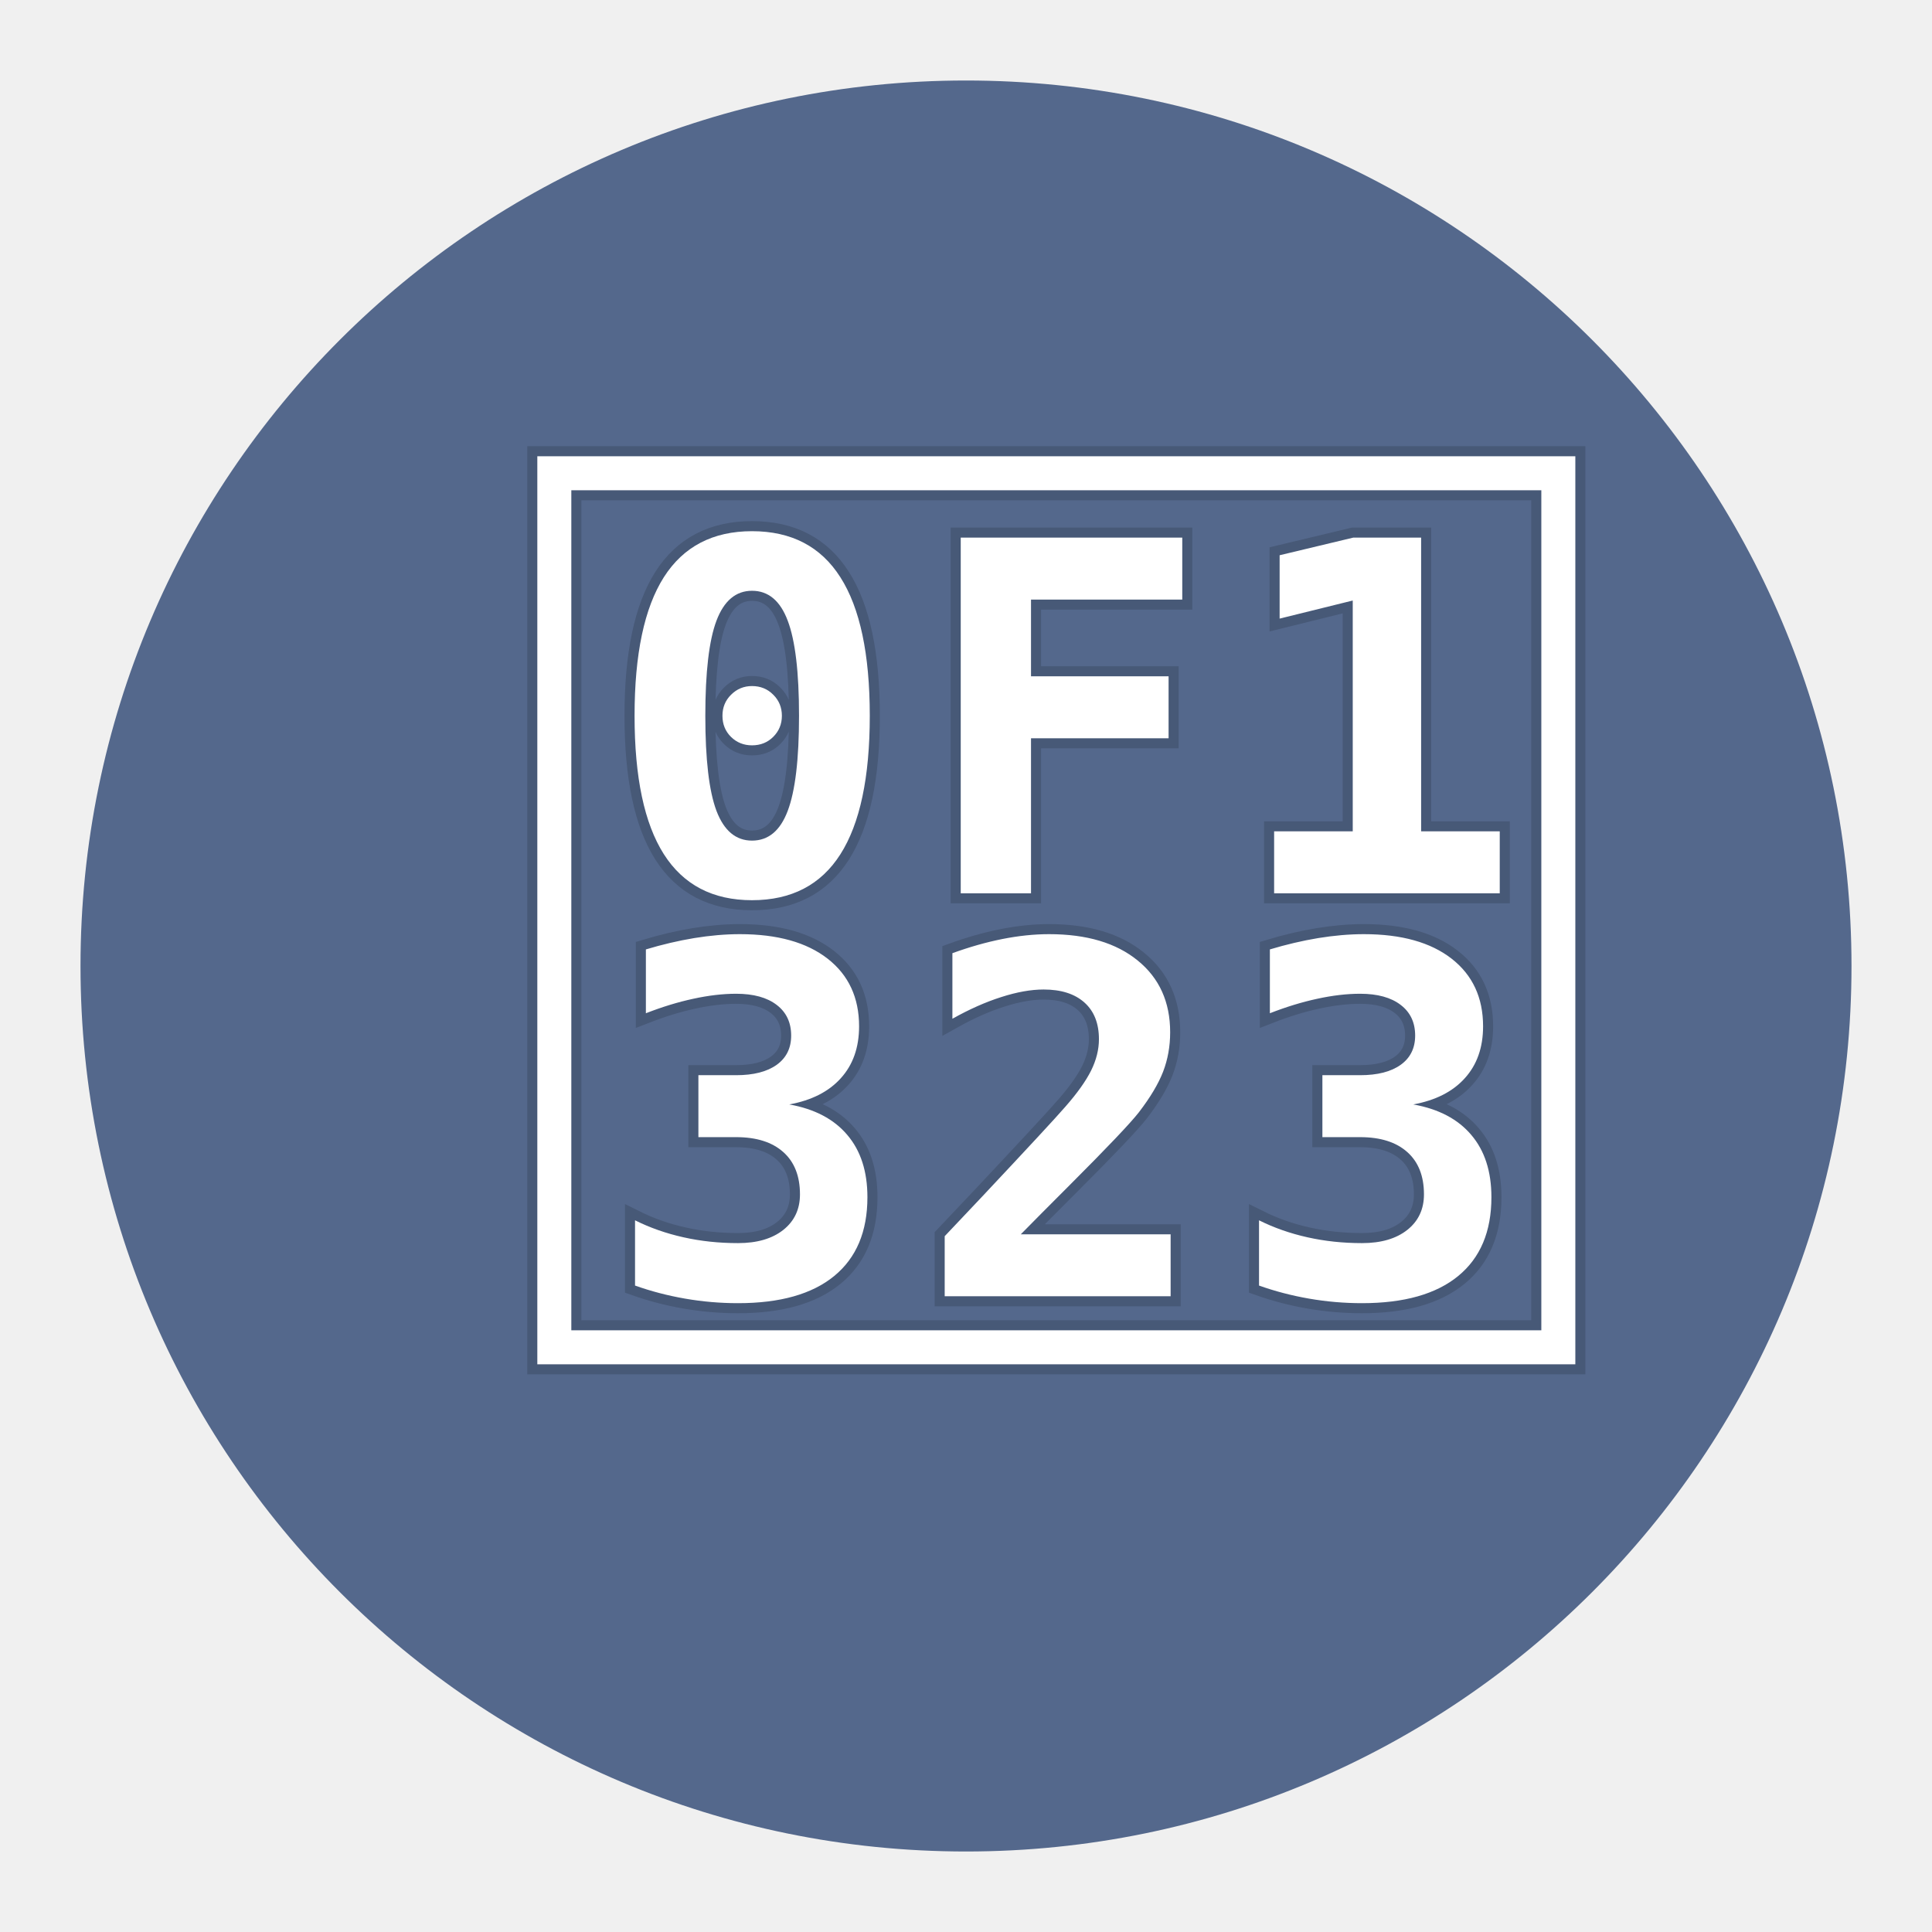
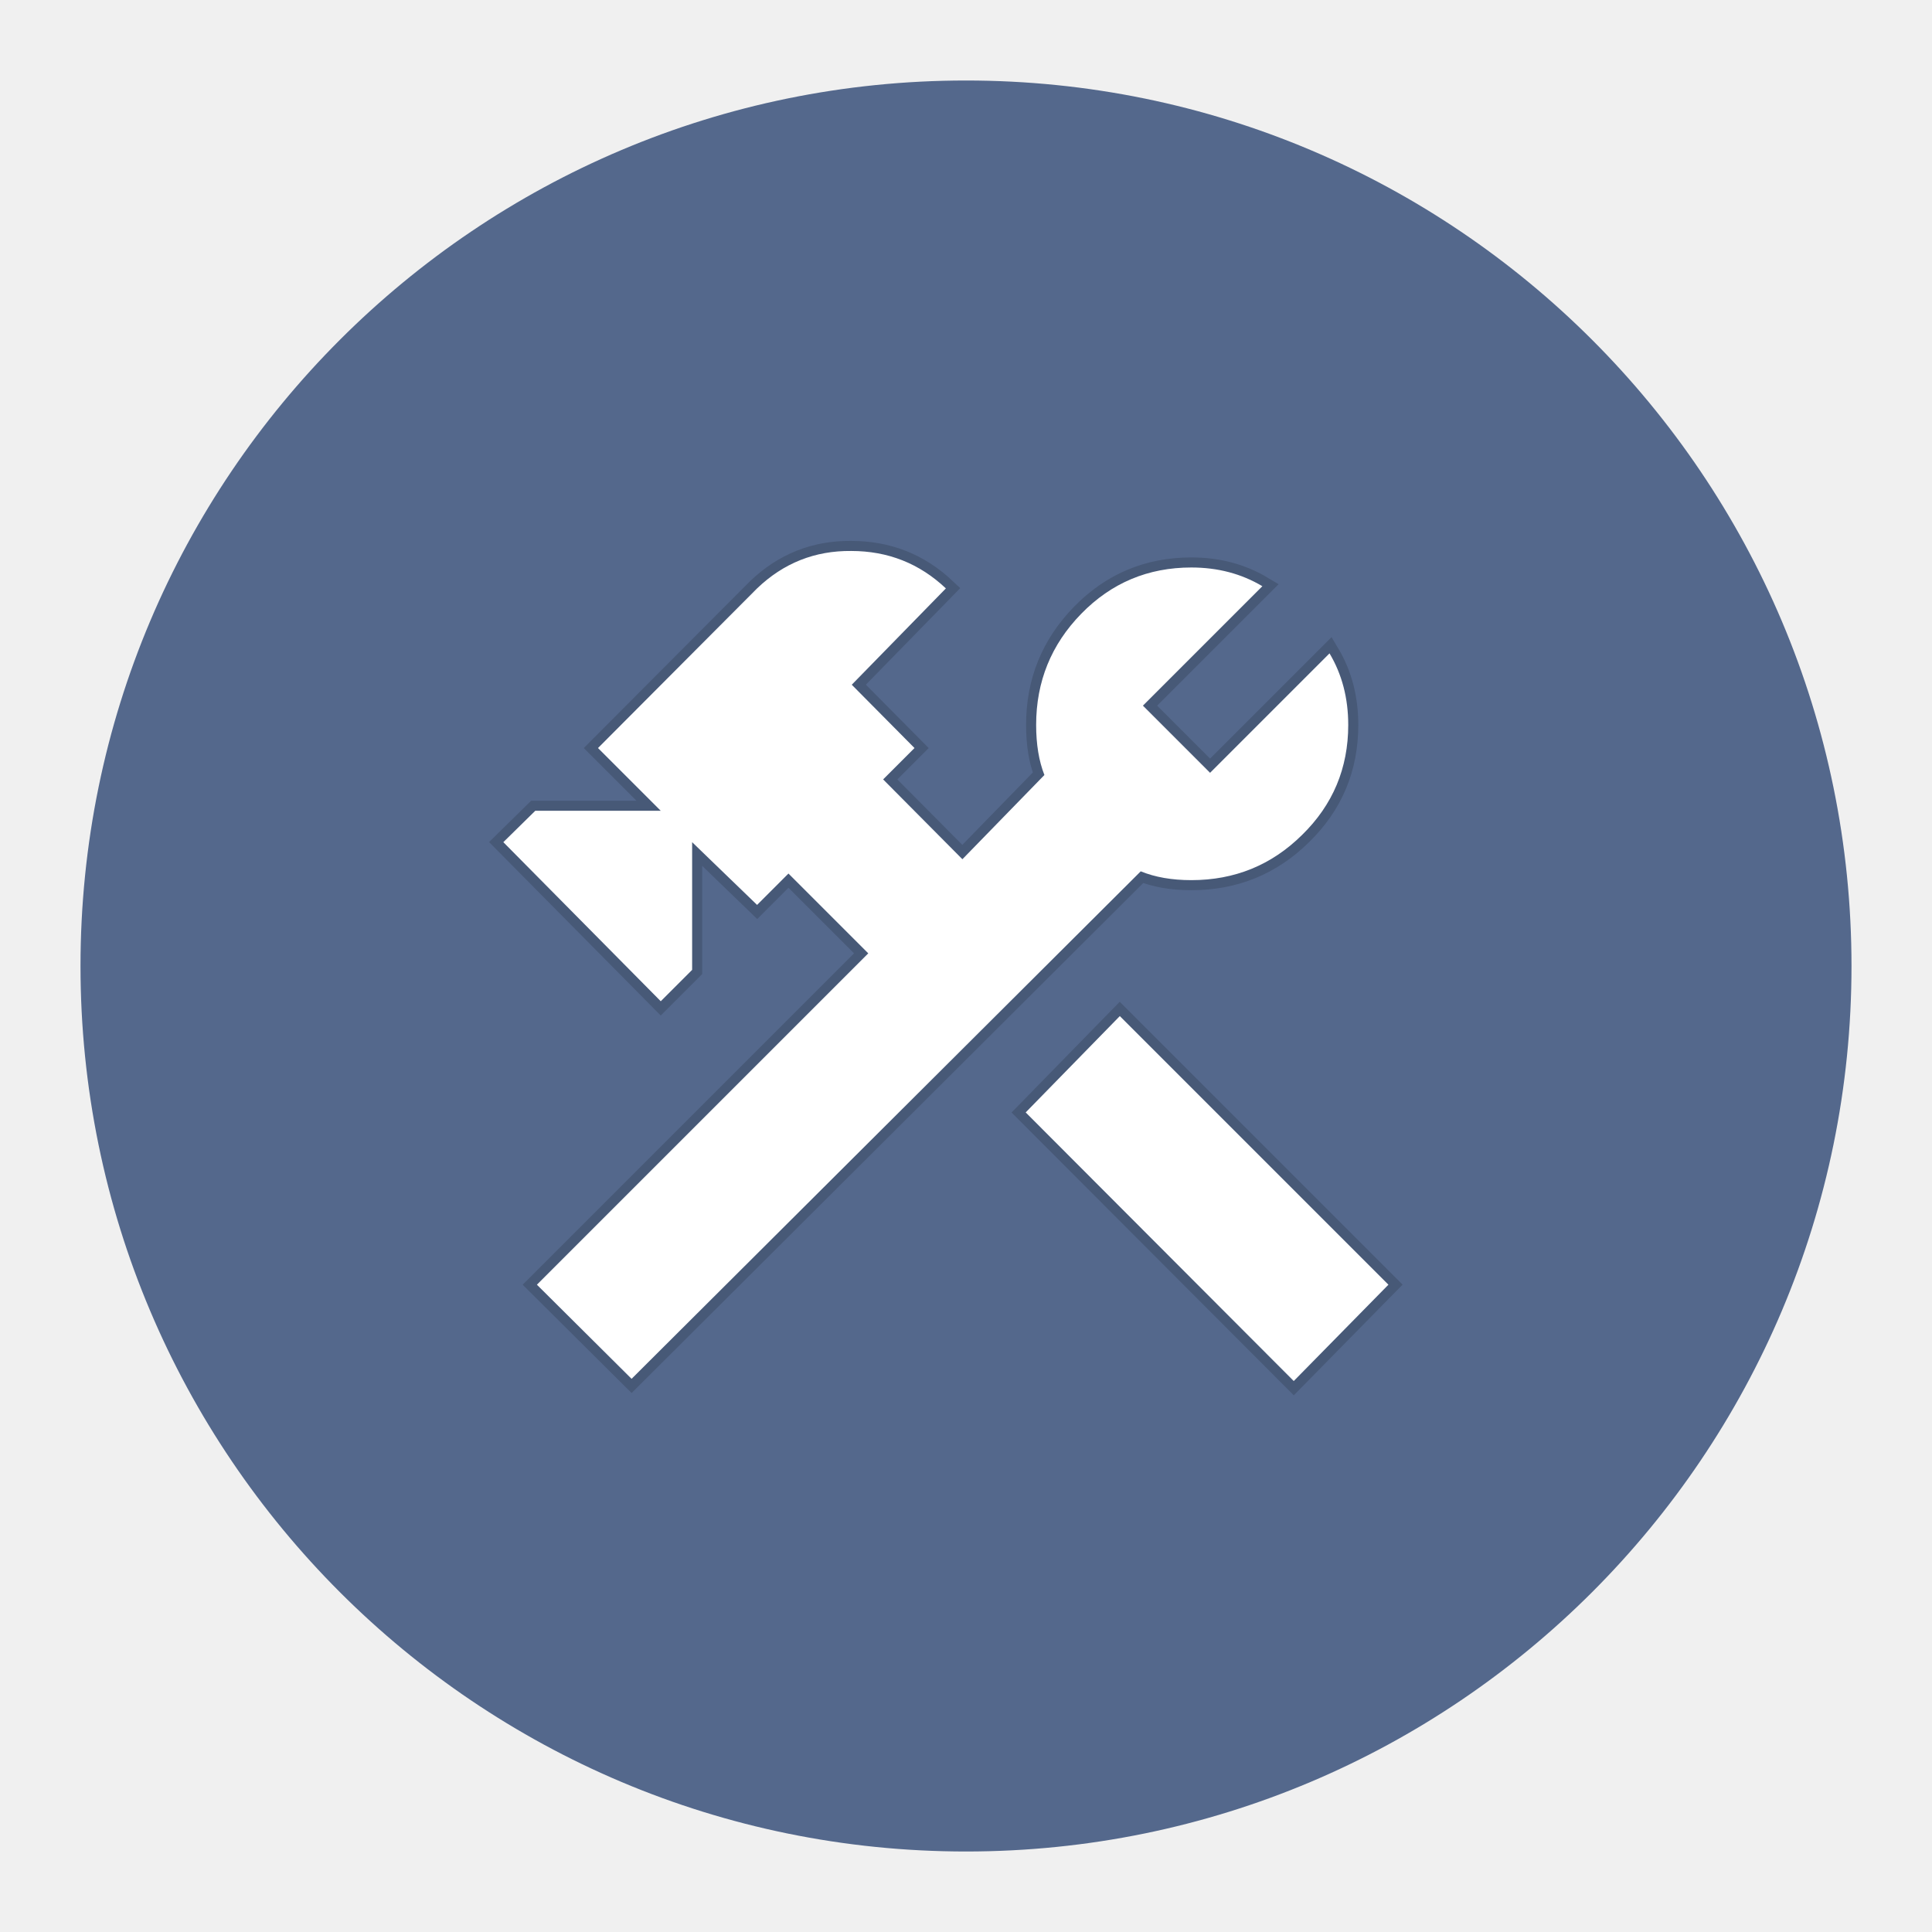
<svg xmlns="http://www.w3.org/2000/svg" width="192" height="192" viewBox="0 0 192 192" version="1.1" id="svg1">
  <defs id="defs1" />
  <g id="layer1">
    <circle style="fill:#54688c;stroke-width:2.292;stroke:none;stroke-opacity:0.15" id="path1" cx="96" cy="96" r="88" />
-     <text xml:space="preserve" style="font-weight:600;font-size:106.667px;font-family:'FiraCode Nerd Font';-inkscape-font-specification:'FiraCode Nerd Font Semi-Bold';fill:#ffffff;stroke-width:2;stroke:#000000;stroke-opacity:0.15;stroke-dasharray:none;paint-order:stroke fill markers" x="50.02" y="128.821" id="text1">
-       <tspan id="tspan1" x="50.02" y="128.821">󱌣</tspan>
-     </text>
+     <path d="m 101.932,110.551 26.639,26.694 9.409,-9.573 -26.694,-26.694 z m 16.465,-23.084 q -2.899,0 -5.032,-0.875 L 62.766,137.026 53.357,127.672 86.287,94.742 78.356,86.811 75.238,89.929 68.783,83.693 v 12.691 l -3.118,3.118 -15.644,-15.809 3.173,-3.118 H 65.665 L 59.429,74.339 75.238,58.475 q 3.938,-3.774 9.354,-3.72 5.47,0 9.409,3.72 l -9.354,9.573 6.236,6.291 -3.118,3.118 7.877,7.932 8.15,-8.369 q -0.821,-2.079 -0.821,-4.978 0,-6.455 4.485,-11.05 4.485,-4.595 10.94,-4.595 3.938,0 7.056,1.86 l -11.87,11.87 6.674,6.674 11.87,-11.87 q 1.86,3.118 1.86,7.111 0,6.455 -4.595,10.94 -4.54,4.485 -10.995,4.485 z" id="text1" style="font-weight:600;font-size:106.667px;font-family:'FiraCode Nerd Font';-inkscape-font-specification:'FiraCode Nerd Font Semi-Bold';fill:#ffffff;stroke:#000000;stroke-width:2;stroke-opacity:0.15;paint-order:stroke fill markers" aria-label="󱌣" />
  </g>
</svg>
